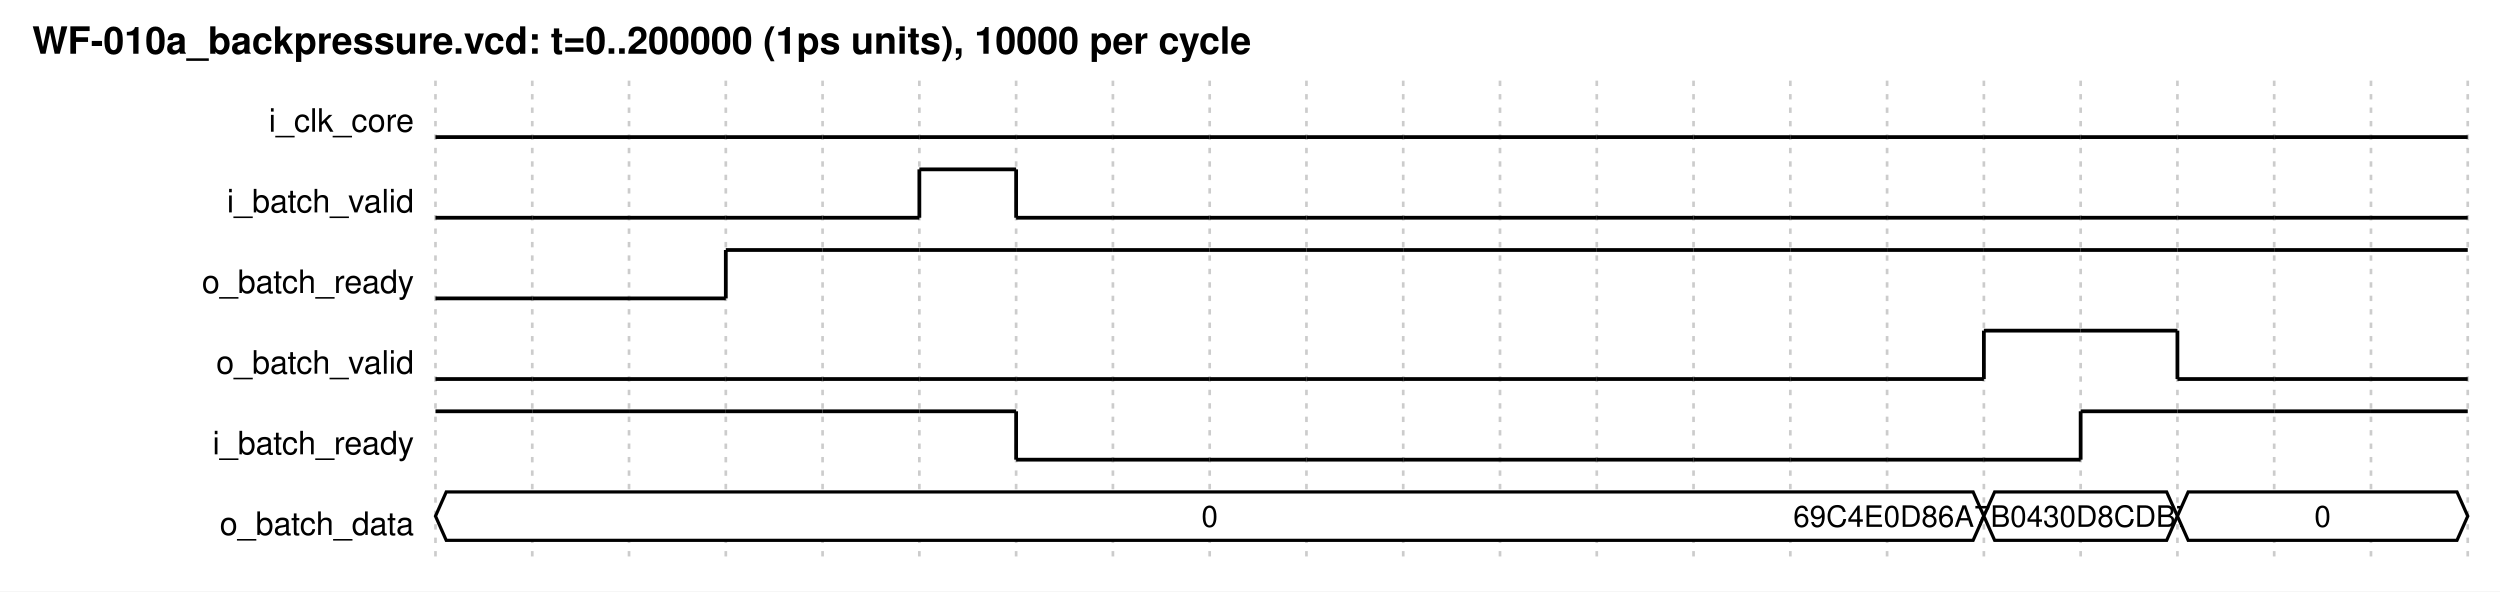
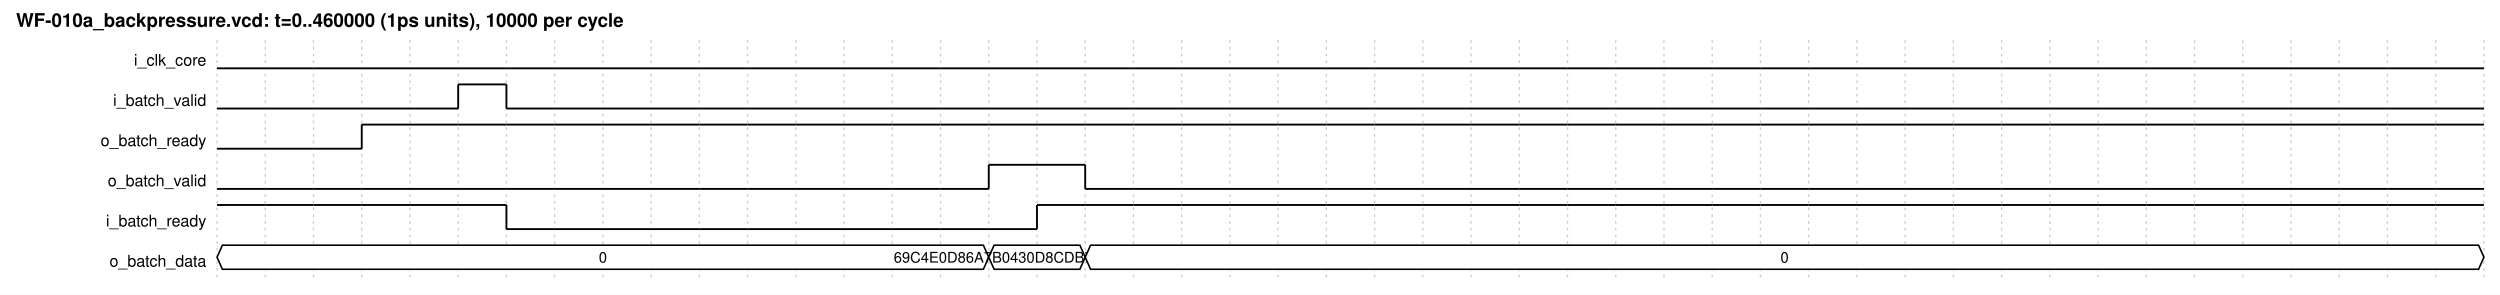
- <svg xmlns="http://www.w3.org/2000/svg" width="930" height="220" viewBox="0 0 930 220" font-family="Helvetica,Arial,sans-serif">
+ <svg xmlns="http://www.w3.org/2000/svg" width="1866" height="220" viewBox="0 0 1866 220" font-family="Helvetica,Arial,sans-serif">
  <rect width="100%" height="100%" fill="#fff" />
-   <text x="12" y="20" font-size="14" font-weight="bold">WF-010a_backpressure.vcd: t=0..200000 (1ps units), 10000 per cycle</text>
+   <text x="12" y="20" font-size="14" font-weight="bold">WF-010a_backpressure.vcd: t=0..460000 (1ps units), 10000 per cycle</text>
  <line x1="162" y1="30" x2="162" y2="210" stroke="#ccc" stroke-dasharray="2,3" />
  <line x1="198" y1="30" x2="198" y2="210" stroke="#ccc" stroke-dasharray="2,3" />
  <line x1="234" y1="30" x2="234" y2="210" stroke="#ccc" stroke-dasharray="2,3" />
  <line x1="270" y1="30" x2="270" y2="210" stroke="#ccc" stroke-dasharray="2,3" />
  <line x1="306" y1="30" x2="306" y2="210" stroke="#ccc" stroke-dasharray="2,3" />
  <line x1="342" y1="30" x2="342" y2="210" stroke="#ccc" stroke-dasharray="2,3" />
  <line x1="378" y1="30" x2="378" y2="210" stroke="#ccc" stroke-dasharray="2,3" />
  <line x1="414" y1="30" x2="414" y2="210" stroke="#ccc" stroke-dasharray="2,3" />
  <line x1="450" y1="30" x2="450" y2="210" stroke="#ccc" stroke-dasharray="2,3" />
  <line x1="486" y1="30" x2="486" y2="210" stroke="#ccc" stroke-dasharray="2,3" />
  <line x1="522" y1="30" x2="522" y2="210" stroke="#ccc" stroke-dasharray="2,3" />
  <line x1="558" y1="30" x2="558" y2="210" stroke="#ccc" stroke-dasharray="2,3" />
  <line x1="594" y1="30" x2="594" y2="210" stroke="#ccc" stroke-dasharray="2,3" />
  <line x1="630" y1="30" x2="630" y2="210" stroke="#ccc" stroke-dasharray="2,3" />
  <line x1="666" y1="30" x2="666" y2="210" stroke="#ccc" stroke-dasharray="2,3" />
  <line x1="702" y1="30" x2="702" y2="210" stroke="#ccc" stroke-dasharray="2,3" />
  <line x1="738" y1="30" x2="738" y2="210" stroke="#ccc" stroke-dasharray="2,3" />
  <line x1="774" y1="30" x2="774" y2="210" stroke="#ccc" stroke-dasharray="2,3" />
  <line x1="810" y1="30" x2="810" y2="210" stroke="#ccc" stroke-dasharray="2,3" />
  <line x1="846" y1="30" x2="846" y2="210" stroke="#ccc" stroke-dasharray="2,3" />
  <line x1="882" y1="30" x2="882" y2="210" stroke="#ccc" stroke-dasharray="2,3" />
  <line x1="918" y1="30" x2="918" y2="210" stroke="#ccc" stroke-dasharray="2,3" />
+   <line x1="954" y1="30" x2="954" y2="210" stroke="#ccc" stroke-dasharray="2,3" />
+   <line x1="990" y1="30" x2="990" y2="210" stroke="#ccc" stroke-dasharray="2,3" />
+   <line x1="1026" y1="30" x2="1026" y2="210" stroke="#ccc" stroke-dasharray="2,3" />
+   <line x1="1062" y1="30" x2="1062" y2="210" stroke="#ccc" stroke-dasharray="2,3" />
+   <line x1="1098" y1="30" x2="1098" y2="210" stroke="#ccc" stroke-dasharray="2,3" />
+   <line x1="1134" y1="30" x2="1134" y2="210" stroke="#ccc" stroke-dasharray="2,3" />
+   <line x1="1170" y1="30" x2="1170" y2="210" stroke="#ccc" stroke-dasharray="2,3" />
+   <line x1="1206" y1="30" x2="1206" y2="210" stroke="#ccc" stroke-dasharray="2,3" />
+   <line x1="1242" y1="30" x2="1242" y2="210" stroke="#ccc" stroke-dasharray="2,3" />
+   <line x1="1278" y1="30" x2="1278" y2="210" stroke="#ccc" stroke-dasharray="2,3" />
+   <line x1="1314" y1="30" x2="1314" y2="210" stroke="#ccc" stroke-dasharray="2,3" />
+   <line x1="1350" y1="30" x2="1350" y2="210" stroke="#ccc" stroke-dasharray="2,3" />
+   <line x1="1386" y1="30" x2="1386" y2="210" stroke="#ccc" stroke-dasharray="2,3" />
+   <line x1="1422" y1="30" x2="1422" y2="210" stroke="#ccc" stroke-dasharray="2,3" />
+   <line x1="1458" y1="30" x2="1458" y2="210" stroke="#ccc" stroke-dasharray="2,3" />
+   <line x1="1494" y1="30" x2="1494" y2="210" stroke="#ccc" stroke-dasharray="2,3" />
+   <line x1="1530" y1="30" x2="1530" y2="210" stroke="#ccc" stroke-dasharray="2,3" />
+   <line x1="1566" y1="30" x2="1566" y2="210" stroke="#ccc" stroke-dasharray="2,3" />
+   <line x1="1602" y1="30" x2="1602" y2="210" stroke="#ccc" stroke-dasharray="2,3" />
+   <line x1="1638" y1="30" x2="1638" y2="210" stroke="#ccc" stroke-dasharray="2,3" />
+   <line x1="1674" y1="30" x2="1674" y2="210" stroke="#ccc" stroke-dasharray="2,3" />
+   <line x1="1710" y1="30" x2="1710" y2="210" stroke="#ccc" stroke-dasharray="2,3" />
+   <line x1="1746" y1="30" x2="1746" y2="210" stroke="#ccc" stroke-dasharray="2,3" />
+   <line x1="1782" y1="30" x2="1782" y2="210" stroke="#ccc" stroke-dasharray="2,3" />
+   <line x1="1818" y1="30" x2="1818" y2="210" stroke="#ccc" stroke-dasharray="2,3" />
+   <line x1="1854" y1="30" x2="1854" y2="210" stroke="#ccc" stroke-dasharray="2,3" />
  <text x="154" y="49" font-size="12" text-anchor="end">i_clk_core</text>
  <polyline points="162.0,51.0 198.0,51.0" stroke="#000" stroke-width="1.4" fill="none" />
  <polyline points="198.0,51.0 234.0,51.0" stroke="#000" stroke-width="1.4" fill="none" />
  <polyline points="234.0,51.0 270.0,51.0" stroke="#000" stroke-width="1.4" fill="none" />
  <polyline points="270.0,51.0 306.0,51.0" stroke="#000" stroke-width="1.4" fill="none" />
  <polyline points="306.0,51.0 342.0,51.0" stroke="#000" stroke-width="1.4" fill="none" />
  <polyline points="342.0,51.0 378.0,51.0" stroke="#000" stroke-width="1.4" fill="none" />
  <polyline points="378.0,51.0 414.0,51.0" stroke="#000" stroke-width="1.4" fill="none" />
  <polyline points="414.0,51.0 450.0,51.0" stroke="#000" stroke-width="1.4" fill="none" />
  <polyline points="450.0,51.0 486.0,51.0" stroke="#000" stroke-width="1.4" fill="none" />
  <polyline points="486.0,51.0 522.0,51.0" stroke="#000" stroke-width="1.4" fill="none" />
  <polyline points="522.0,51.0 558.0,51.0" stroke="#000" stroke-width="1.4" fill="none" />
  <polyline points="558.0,51.0 594.0,51.0" stroke="#000" stroke-width="1.4" fill="none" />
  <polyline points="594.0,51.0 630.0,51.0" stroke="#000" stroke-width="1.4" fill="none" />
  <polyline points="630.0,51.0 666.0,51.0" stroke="#000" stroke-width="1.4" fill="none" />
  <polyline points="666.0,51.0 702.0,51.0" stroke="#000" stroke-width="1.4" fill="none" />
  <polyline points="702.0,51.0 738.0,51.0" stroke="#000" stroke-width="1.4" fill="none" />
  <polyline points="738.0,51.0 774.0,51.0" stroke="#000" stroke-width="1.4" fill="none" />
  <polyline points="774.0,51.0 810.0,51.0" stroke="#000" stroke-width="1.4" fill="none" />
  <polyline points="810.0,51.0 846.0,51.0" stroke="#000" stroke-width="1.4" fill="none" />
  <polyline points="846.0,51.0 882.0,51.0" stroke="#000" stroke-width="1.4" fill="none" />
  <polyline points="882.0,51.0 918.0,51.0" stroke="#000" stroke-width="1.4" fill="none" />
+   <polyline points="918.0,51.0 954.0,51.0" stroke="#000" stroke-width="1.4" fill="none" />
+   <polyline points="954.0,51.0 990.0,51.0" stroke="#000" stroke-width="1.4" fill="none" />
+   <polyline points="990.0,51.0 1026.0,51.0" stroke="#000" stroke-width="1.4" fill="none" />
+   <polyline points="1026.0,51.0 1062.0,51.0" stroke="#000" stroke-width="1.4" fill="none" />
+   <polyline points="1062.0,51.0 1098.0,51.0" stroke="#000" stroke-width="1.4" fill="none" />
+   <polyline points="1098.0,51.0 1134.0,51.0" stroke="#000" stroke-width="1.4" fill="none" />
+   <polyline points="1134.0,51.0 1170.0,51.0" stroke="#000" stroke-width="1.4" fill="none" />
+   <polyline points="1170.0,51.0 1206.0,51.0" stroke="#000" stroke-width="1.4" fill="none" />
+   <polyline points="1206.0,51.0 1242.0,51.0" stroke="#000" stroke-width="1.4" fill="none" />
+   <polyline points="1242.0,51.0 1278.0,51.0" stroke="#000" stroke-width="1.4" fill="none" />
+   <polyline points="1278.0,51.0 1314.0,51.0" stroke="#000" stroke-width="1.4" fill="none" />
+   <polyline points="1314.0,51.0 1350.0,51.0" stroke="#000" stroke-width="1.4" fill="none" />
+   <polyline points="1350.0,51.0 1386.0,51.0" stroke="#000" stroke-width="1.4" fill="none" />
+   <polyline points="1386.0,51.0 1422.0,51.0" stroke="#000" stroke-width="1.4" fill="none" />
+   <polyline points="1422.0,51.0 1458.0,51.0" stroke="#000" stroke-width="1.4" fill="none" />
+   <polyline points="1458.0,51.0 1494.0,51.0" stroke="#000" stroke-width="1.4" fill="none" />
+   <polyline points="1494.0,51.0 1530.0,51.0" stroke="#000" stroke-width="1.4" fill="none" />
+   <polyline points="1530.0,51.0 1566.0,51.0" stroke="#000" stroke-width="1.4" fill="none" />
+   <polyline points="1566.0,51.0 1602.0,51.0" stroke="#000" stroke-width="1.4" fill="none" />
+   <polyline points="1602.0,51.0 1638.0,51.0" stroke="#000" stroke-width="1.4" fill="none" />
+   <polyline points="1638.0,51.0 1674.0,51.0" stroke="#000" stroke-width="1.4" fill="none" />
+   <polyline points="1674.0,51.0 1710.0,51.0" stroke="#000" stroke-width="1.4" fill="none" />
+   <polyline points="1710.0,51.0 1746.0,51.0" stroke="#000" stroke-width="1.4" fill="none" />
+   <polyline points="1746.0,51.0 1782.0,51.0" stroke="#000" stroke-width="1.4" fill="none" />
+   <polyline points="1782.0,51.0 1818.0,51.0" stroke="#000" stroke-width="1.4" fill="none" />
+   <polyline points="1818.0,51.0 1854.0,51.0" stroke="#000" stroke-width="1.4" fill="none" />
  <text x="154" y="79" font-size="12" text-anchor="end">i_batch_valid</text>
  <polyline points="162.0,81.0 198.0,81.0" stroke="#000" stroke-width="1.4" fill="none" />
  <polyline points="198.0,81.0 234.0,81.0" stroke="#000" stroke-width="1.4" fill="none" />
  <polyline points="234.0,81.0 270.0,81.0" stroke="#000" stroke-width="1.4" fill="none" />
  <polyline points="270.0,81.0 306.0,81.0" stroke="#000" stroke-width="1.4" fill="none" />
  <polyline points="306.0,81.0 342.0,81.0" stroke="#000" stroke-width="1.4" fill="none" />
  <polyline points="342.0,81.0 342.0,63.0" stroke="#000" stroke-width="1.4" fill="none" />
  <polyline points="342.0,63.0 378.0,63.0" stroke="#000" stroke-width="1.4" fill="none" />
  <polyline points="378.0,63.0 378.0,81.0" stroke="#000" stroke-width="1.4" fill="none" />
  <polyline points="378.0,81.0 414.0,81.0" stroke="#000" stroke-width="1.4" fill="none" />
  <polyline points="414.0,81.0 450.0,81.0" stroke="#000" stroke-width="1.4" fill="none" />
  <polyline points="450.0,81.0 486.0,81.0" stroke="#000" stroke-width="1.4" fill="none" />
  <polyline points="486.0,81.0 522.0,81.0" stroke="#000" stroke-width="1.4" fill="none" />
  <polyline points="522.0,81.0 558.0,81.0" stroke="#000" stroke-width="1.4" fill="none" />
  <polyline points="558.0,81.0 594.0,81.0" stroke="#000" stroke-width="1.4" fill="none" />
  <polyline points="594.0,81.0 630.0,81.0" stroke="#000" stroke-width="1.4" fill="none" />
  <polyline points="630.0,81.0 666.0,81.0" stroke="#000" stroke-width="1.4" fill="none" />
  <polyline points="666.0,81.0 702.0,81.0" stroke="#000" stroke-width="1.4" fill="none" />
  <polyline points="702.0,81.0 738.0,81.0" stroke="#000" stroke-width="1.4" fill="none" />
  <polyline points="738.0,81.0 774.0,81.0" stroke="#000" stroke-width="1.4" fill="none" />
  <polyline points="774.0,81.0 810.0,81.0" stroke="#000" stroke-width="1.4" fill="none" />
  <polyline points="810.0,81.0 846.0,81.0" stroke="#000" stroke-width="1.4" fill="none" />
  <polyline points="846.0,81.0 882.0,81.0" stroke="#000" stroke-width="1.4" fill="none" />
  <polyline points="882.0,81.0 918.0,81.0" stroke="#000" stroke-width="1.4" fill="none" />
+   <polyline points="918.0,81.0 954.0,81.0" stroke="#000" stroke-width="1.4" fill="none" />
+   <polyline points="954.0,81.0 990.0,81.0" stroke="#000" stroke-width="1.4" fill="none" />
+   <polyline points="990.0,81.0 1026.0,81.0" stroke="#000" stroke-width="1.4" fill="none" />
+   <polyline points="1026.0,81.0 1062.0,81.0" stroke="#000" stroke-width="1.4" fill="none" />
+   <polyline points="1062.0,81.0 1098.0,81.0" stroke="#000" stroke-width="1.4" fill="none" />
+   <polyline points="1098.0,81.0 1134.0,81.0" stroke="#000" stroke-width="1.4" fill="none" />
+   <polyline points="1134.0,81.0 1170.0,81.0" stroke="#000" stroke-width="1.4" fill="none" />
+   <polyline points="1170.0,81.0 1206.0,81.0" stroke="#000" stroke-width="1.4" fill="none" />
+   <polyline points="1206.0,81.0 1242.0,81.0" stroke="#000" stroke-width="1.4" fill="none" />
+   <polyline points="1242.0,81.0 1278.0,81.0" stroke="#000" stroke-width="1.4" fill="none" />
+   <polyline points="1278.0,81.0 1314.0,81.0" stroke="#000" stroke-width="1.4" fill="none" />
+   <polyline points="1314.0,81.0 1350.0,81.0" stroke="#000" stroke-width="1.4" fill="none" />
+   <polyline points="1350.0,81.0 1386.0,81.0" stroke="#000" stroke-width="1.4" fill="none" />
+   <polyline points="1386.0,81.0 1422.0,81.0" stroke="#000" stroke-width="1.4" fill="none" />
+   <polyline points="1422.0,81.0 1458.0,81.0" stroke="#000" stroke-width="1.4" fill="none" />
+   <polyline points="1458.0,81.0 1494.0,81.0" stroke="#000" stroke-width="1.4" fill="none" />
+   <polyline points="1494.0,81.0 1530.0,81.0" stroke="#000" stroke-width="1.4" fill="none" />
+   <polyline points="1530.0,81.0 1566.0,81.0" stroke="#000" stroke-width="1.4" fill="none" />
+   <polyline points="1566.0,81.0 1602.0,81.0" stroke="#000" stroke-width="1.4" fill="none" />
+   <polyline points="1602.0,81.0 1638.0,81.0" stroke="#000" stroke-width="1.4" fill="none" />
+   <polyline points="1638.0,81.0 1674.0,81.0" stroke="#000" stroke-width="1.4" fill="none" />
+   <polyline points="1674.0,81.0 1710.0,81.0" stroke="#000" stroke-width="1.4" fill="none" />
+   <polyline points="1710.0,81.0 1746.0,81.0" stroke="#000" stroke-width="1.4" fill="none" />
+   <polyline points="1746.0,81.0 1782.0,81.0" stroke="#000" stroke-width="1.4" fill="none" />
+   <polyline points="1782.0,81.0 1818.0,81.0" stroke="#000" stroke-width="1.4" fill="none" />
+   <polyline points="1818.0,81.0 1854.0,81.0" stroke="#000" stroke-width="1.4" fill="none" />
  <text x="154" y="109" font-size="12" text-anchor="end">o_batch_ready</text>
  <polyline points="162.0,111.0 198.0,111.0" stroke="#000" stroke-width="1.4" fill="none" />
  <polyline points="198.0,111.0 234.0,111.0" stroke="#000" stroke-width="1.4" fill="none" />
  <polyline points="234.0,111.0 270.0,111.0" stroke="#000" stroke-width="1.4" fill="none" />
  <polyline points="270.0,111.0 270.0,93.0" stroke="#000" stroke-width="1.4" fill="none" />
  <polyline points="270.0,93.0 306.0,93.0" stroke="#000" stroke-width="1.4" fill="none" />
  <polyline points="306.0,93.0 342.0,93.0" stroke="#000" stroke-width="1.4" fill="none" />
  <polyline points="342.0,93.0 378.0,93.0" stroke="#000" stroke-width="1.4" fill="none" />
  <polyline points="378.0,93.0 414.0,93.0" stroke="#000" stroke-width="1.4" fill="none" />
  <polyline points="414.0,93.0 450.0,93.0" stroke="#000" stroke-width="1.4" fill="none" />
  <polyline points="450.0,93.0 486.0,93.0" stroke="#000" stroke-width="1.4" fill="none" />
  <polyline points="486.0,93.0 522.0,93.0" stroke="#000" stroke-width="1.4" fill="none" />
  <polyline points="522.0,93.0 558.0,93.0" stroke="#000" stroke-width="1.4" fill="none" />
  <polyline points="558.0,93.0 594.0,93.0" stroke="#000" stroke-width="1.4" fill="none" />
  <polyline points="594.0,93.0 630.0,93.0" stroke="#000" stroke-width="1.4" fill="none" />
  <polyline points="630.0,93.0 666.0,93.0" stroke="#000" stroke-width="1.4" fill="none" />
  <polyline points="666.0,93.0 702.0,93.0" stroke="#000" stroke-width="1.4" fill="none" />
  <polyline points="702.0,93.0 738.0,93.0" stroke="#000" stroke-width="1.4" fill="none" />
  <polyline points="738.0,93.0 774.0,93.0" stroke="#000" stroke-width="1.4" fill="none" />
  <polyline points="774.0,93.0 810.0,93.0" stroke="#000" stroke-width="1.4" fill="none" />
  <polyline points="810.0,93.0 846.0,93.0" stroke="#000" stroke-width="1.4" fill="none" />
  <polyline points="846.0,93.0 882.0,93.0" stroke="#000" stroke-width="1.4" fill="none" />
  <polyline points="882.0,93.0 918.0,93.0" stroke="#000" stroke-width="1.4" fill="none" />
+   <polyline points="918.0,93.0 954.0,93.0" stroke="#000" stroke-width="1.4" fill="none" />
+   <polyline points="954.0,93.0 990.0,93.0" stroke="#000" stroke-width="1.4" fill="none" />
+   <polyline points="990.0,93.0 1026.0,93.0" stroke="#000" stroke-width="1.4" fill="none" />
+   <polyline points="1026.0,93.0 1062.0,93.0" stroke="#000" stroke-width="1.4" fill="none" />
+   <polyline points="1062.0,93.0 1098.0,93.0" stroke="#000" stroke-width="1.4" fill="none" />
+   <polyline points="1098.0,93.0 1134.0,93.0" stroke="#000" stroke-width="1.4" fill="none" />
+   <polyline points="1134.0,93.0 1170.0,93.0" stroke="#000" stroke-width="1.4" fill="none" />
+   <polyline points="1170.0,93.0 1206.0,93.0" stroke="#000" stroke-width="1.4" fill="none" />
+   <polyline points="1206.0,93.0 1242.0,93.0" stroke="#000" stroke-width="1.4" fill="none" />
+   <polyline points="1242.0,93.0 1278.0,93.0" stroke="#000" stroke-width="1.4" fill="none" />
+   <polyline points="1278.0,93.0 1314.0,93.0" stroke="#000" stroke-width="1.4" fill="none" />
+   <polyline points="1314.0,93.0 1350.0,93.0" stroke="#000" stroke-width="1.4" fill="none" />
+   <polyline points="1350.0,93.0 1386.0,93.0" stroke="#000" stroke-width="1.4" fill="none" />
+   <polyline points="1386.0,93.0 1422.0,93.0" stroke="#000" stroke-width="1.4" fill="none" />
+   <polyline points="1422.0,93.0 1458.0,93.0" stroke="#000" stroke-width="1.4" fill="none" />
+   <polyline points="1458.0,93.0 1494.0,93.0" stroke="#000" stroke-width="1.4" fill="none" />
+   <polyline points="1494.0,93.0 1530.0,93.0" stroke="#000" stroke-width="1.4" fill="none" />
+   <polyline points="1530.0,93.0 1566.0,93.0" stroke="#000" stroke-width="1.4" fill="none" />
+   <polyline points="1566.0,93.0 1602.0,93.0" stroke="#000" stroke-width="1.4" fill="none" />
+   <polyline points="1602.0,93.0 1638.0,93.0" stroke="#000" stroke-width="1.4" fill="none" />
+   <polyline points="1638.0,93.0 1674.0,93.0" stroke="#000" stroke-width="1.4" fill="none" />
+   <polyline points="1674.0,93.0 1710.0,93.0" stroke="#000" stroke-width="1.4" fill="none" />
+   <polyline points="1710.0,93.0 1746.0,93.0" stroke="#000" stroke-width="1.4" fill="none" />
+   <polyline points="1746.0,93.0 1782.0,93.0" stroke="#000" stroke-width="1.4" fill="none" />
+   <polyline points="1782.0,93.0 1818.0,93.0" stroke="#000" stroke-width="1.4" fill="none" />
+   <polyline points="1818.0,93.0 1854.0,93.0" stroke="#000" stroke-width="1.4" fill="none" />
  <text x="154" y="139" font-size="12" text-anchor="end">o_batch_valid</text>
  <polyline points="162.0,141.0 198.0,141.0" stroke="#000" stroke-width="1.4" fill="none" />
  <polyline points="198.0,141.0 234.0,141.0" stroke="#000" stroke-width="1.4" fill="none" />
  <polyline points="234.0,141.0 270.0,141.0" stroke="#000" stroke-width="1.4" fill="none" />
  <polyline points="270.0,141.0 306.0,141.0" stroke="#000" stroke-width="1.4" fill="none" />
  <polyline points="306.0,141.0 342.0,141.0" stroke="#000" stroke-width="1.4" fill="none" />
  <polyline points="342.0,141.0 378.0,141.0" stroke="#000" stroke-width="1.4" fill="none" />
  <polyline points="378.0,141.0 414.0,141.0" stroke="#000" stroke-width="1.4" fill="none" />
  <polyline points="414.0,141.0 450.0,141.0" stroke="#000" stroke-width="1.4" fill="none" />
  <polyline points="450.0,141.0 486.0,141.0" stroke="#000" stroke-width="1.4" fill="none" />
  <polyline points="486.0,141.0 522.0,141.0" stroke="#000" stroke-width="1.4" fill="none" />
  <polyline points="522.0,141.0 558.0,141.0" stroke="#000" stroke-width="1.4" fill="none" />
  <polyline points="558.0,141.0 594.0,141.0" stroke="#000" stroke-width="1.4" fill="none" />
  <polyline points="594.0,141.0 630.0,141.0" stroke="#000" stroke-width="1.4" fill="none" />
  <polyline points="630.0,141.0 666.0,141.0" stroke="#000" stroke-width="1.4" fill="none" />
  <polyline points="666.0,141.0 702.0,141.0" stroke="#000" stroke-width="1.4" fill="none" />
  <polyline points="702.0,141.0 738.0,141.0" stroke="#000" stroke-width="1.4" fill="none" />
  <polyline points="738.0,141.0 738.0,123.0" stroke="#000" stroke-width="1.4" fill="none" />
  <polyline points="738.0,123.0 774.0,123.0" stroke="#000" stroke-width="1.4" fill="none" />
  <polyline points="774.0,123.0 810.0,123.0" stroke="#000" stroke-width="1.4" fill="none" />
  <polyline points="810.0,123.0 810.0,141.0" stroke="#000" stroke-width="1.4" fill="none" />
  <polyline points="810.0,141.0 846.0,141.0" stroke="#000" stroke-width="1.4" fill="none" />
  <polyline points="846.0,141.0 882.0,141.0" stroke="#000" stroke-width="1.4" fill="none" />
  <polyline points="882.0,141.0 918.0,141.0" stroke="#000" stroke-width="1.4" fill="none" />
+   <polyline points="918.0,141.0 954.0,141.0" stroke="#000" stroke-width="1.4" fill="none" />
+   <polyline points="954.0,141.0 990.0,141.0" stroke="#000" stroke-width="1.4" fill="none" />
+   <polyline points="990.0,141.0 1026.0,141.0" stroke="#000" stroke-width="1.4" fill="none" />
+   <polyline points="1026.0,141.0 1062.0,141.0" stroke="#000" stroke-width="1.4" fill="none" />
+   <polyline points="1062.0,141.0 1098.0,141.0" stroke="#000" stroke-width="1.4" fill="none" />
+   <polyline points="1098.0,141.0 1134.0,141.0" stroke="#000" stroke-width="1.4" fill="none" />
+   <polyline points="1134.0,141.0 1170.0,141.0" stroke="#000" stroke-width="1.4" fill="none" />
+   <polyline points="1170.0,141.0 1206.0,141.0" stroke="#000" stroke-width="1.4" fill="none" />
+   <polyline points="1206.0,141.0 1242.0,141.0" stroke="#000" stroke-width="1.4" fill="none" />
+   <polyline points="1242.0,141.0 1278.0,141.0" stroke="#000" stroke-width="1.4" fill="none" />
+   <polyline points="1278.0,141.0 1314.0,141.0" stroke="#000" stroke-width="1.4" fill="none" />
+   <polyline points="1314.0,141.0 1350.0,141.0" stroke="#000" stroke-width="1.4" fill="none" />
+   <polyline points="1350.0,141.0 1386.0,141.0" stroke="#000" stroke-width="1.4" fill="none" />
+   <polyline points="1386.0,141.0 1422.0,141.0" stroke="#000" stroke-width="1.4" fill="none" />
+   <polyline points="1422.0,141.0 1458.0,141.0" stroke="#000" stroke-width="1.4" fill="none" />
+   <polyline points="1458.0,141.0 1494.0,141.0" stroke="#000" stroke-width="1.4" fill="none" />
+   <polyline points="1494.0,141.0 1530.0,141.0" stroke="#000" stroke-width="1.4" fill="none" />
+   <polyline points="1530.0,141.0 1566.0,141.0" stroke="#000" stroke-width="1.4" fill="none" />
+   <polyline points="1566.0,141.0 1602.0,141.0" stroke="#000" stroke-width="1.4" fill="none" />
+   <polyline points="1602.0,141.0 1638.0,141.0" stroke="#000" stroke-width="1.4" fill="none" />
+   <polyline points="1638.0,141.0 1674.0,141.0" stroke="#000" stroke-width="1.4" fill="none" />
+   <polyline points="1674.0,141.0 1710.0,141.0" stroke="#000" stroke-width="1.4" fill="none" />
+   <polyline points="1710.0,141.0 1746.0,141.0" stroke="#000" stroke-width="1.4" fill="none" />
+   <polyline points="1746.0,141.0 1782.0,141.0" stroke="#000" stroke-width="1.4" fill="none" />
+   <polyline points="1782.0,141.0 1818.0,141.0" stroke="#000" stroke-width="1.4" fill="none" />
+   <polyline points="1818.0,141.0 1854.0,141.0" stroke="#000" stroke-width="1.4" fill="none" />
  <text x="154" y="169" font-size="12" text-anchor="end">i_batch_ready</text>
  <polyline points="162.0,153.0 198.0,153.0" stroke="#000" stroke-width="1.4" fill="none" />
  <polyline points="198.0,153.0 234.0,153.0" stroke="#000" stroke-width="1.4" fill="none" />
  <polyline points="234.0,153.0 270.0,153.0" stroke="#000" stroke-width="1.4" fill="none" />
  <polyline points="270.0,153.0 306.0,153.0" stroke="#000" stroke-width="1.4" fill="none" />
  <polyline points="306.0,153.0 342.0,153.0" stroke="#000" stroke-width="1.4" fill="none" />
  <polyline points="342.0,153.0 378.0,153.0" stroke="#000" stroke-width="1.4" fill="none" />
  <polyline points="378.0,153.0 378.0,171.0" stroke="#000" stroke-width="1.4" fill="none" />
  <polyline points="378.0,171.0 414.0,171.0" stroke="#000" stroke-width="1.4" fill="none" />
  <polyline points="414.0,171.0 450.0,171.0" stroke="#000" stroke-width="1.4" fill="none" />
  <polyline points="450.0,171.0 486.0,171.0" stroke="#000" stroke-width="1.4" fill="none" />
  <polyline points="486.0,171.0 522.0,171.0" stroke="#000" stroke-width="1.4" fill="none" />
  <polyline points="522.0,171.0 558.0,171.0" stroke="#000" stroke-width="1.4" fill="none" />
  <polyline points="558.0,171.0 594.0,171.0" stroke="#000" stroke-width="1.4" fill="none" />
  <polyline points="594.0,171.0 630.0,171.0" stroke="#000" stroke-width="1.4" fill="none" />
  <polyline points="630.0,171.0 666.0,171.0" stroke="#000" stroke-width="1.4" fill="none" />
  <polyline points="666.0,171.0 702.0,171.0" stroke="#000" stroke-width="1.4" fill="none" />
  <polyline points="702.0,171.0 738.0,171.0" stroke="#000" stroke-width="1.4" fill="none" />
  <polyline points="738.0,171.0 774.0,171.0" stroke="#000" stroke-width="1.4" fill="none" />
  <polyline points="774.0,171.0 774.0,153.0" stroke="#000" stroke-width="1.4" fill="none" />
  <polyline points="774.0,153.0 810.0,153.0" stroke="#000" stroke-width="1.4" fill="none" />
  <polyline points="810.0,153.0 846.0,153.0" stroke="#000" stroke-width="1.4" fill="none" />
  <polyline points="846.0,153.0 882.0,153.0" stroke="#000" stroke-width="1.4" fill="none" />
  <polyline points="882.0,153.0 918.0,153.0" stroke="#000" stroke-width="1.4" fill="none" />
+   <polyline points="918.0,153.0 954.0,153.0" stroke="#000" stroke-width="1.4" fill="none" />
+   <polyline points="954.0,153.0 990.0,153.0" stroke="#000" stroke-width="1.4" fill="none" />
+   <polyline points="990.0,153.0 1026.0,153.0" stroke="#000" stroke-width="1.4" fill="none" />
+   <polyline points="1026.0,153.0 1062.0,153.0" stroke="#000" stroke-width="1.4" fill="none" />
+   <polyline points="1062.0,153.0 1098.0,153.0" stroke="#000" stroke-width="1.4" fill="none" />
+   <polyline points="1098.0,153.0 1134.0,153.0" stroke="#000" stroke-width="1.4" fill="none" />
+   <polyline points="1134.0,153.0 1170.0,153.0" stroke="#000" stroke-width="1.4" fill="none" />
+   <polyline points="1170.0,153.0 1206.0,153.0" stroke="#000" stroke-width="1.4" fill="none" />
+   <polyline points="1206.0,153.0 1242.0,153.0" stroke="#000" stroke-width="1.4" fill="none" />
+   <polyline points="1242.0,153.0 1278.0,153.0" stroke="#000" stroke-width="1.4" fill="none" />
+   <polyline points="1278.0,153.0 1314.0,153.0" stroke="#000" stroke-width="1.4" fill="none" />
+   <polyline points="1314.0,153.0 1350.0,153.0" stroke="#000" stroke-width="1.4" fill="none" />
+   <polyline points="1350.0,153.0 1386.0,153.0" stroke="#000" stroke-width="1.4" fill="none" />
+   <polyline points="1386.0,153.0 1422.0,153.0" stroke="#000" stroke-width="1.4" fill="none" />
+   <polyline points="1422.0,153.0 1458.0,153.0" stroke="#000" stroke-width="1.4" fill="none" />
+   <polyline points="1458.0,153.0 1494.0,153.0" stroke="#000" stroke-width="1.4" fill="none" />
+   <polyline points="1494.0,153.0 1530.0,153.0" stroke="#000" stroke-width="1.4" fill="none" />
+   <polyline points="1530.0,153.0 1566.0,153.0" stroke="#000" stroke-width="1.4" fill="none" />
+   <polyline points="1566.0,153.0 1602.0,153.0" stroke="#000" stroke-width="1.4" fill="none" />
+   <polyline points="1602.0,153.0 1638.0,153.0" stroke="#000" stroke-width="1.4" fill="none" />
+   <polyline points="1638.0,153.0 1674.0,153.0" stroke="#000" stroke-width="1.4" fill="none" />
+   <polyline points="1674.0,153.0 1710.0,153.0" stroke="#000" stroke-width="1.4" fill="none" />
+   <polyline points="1710.0,153.0 1746.0,153.0" stroke="#000" stroke-width="1.4" fill="none" />
+   <polyline points="1746.0,153.0 1782.0,153.0" stroke="#000" stroke-width="1.4" fill="none" />
+   <polyline points="1782.0,153.0 1818.0,153.0" stroke="#000" stroke-width="1.4" fill="none" />
+   <polyline points="1818.0,153.0 1854.0,153.0" stroke="#000" stroke-width="1.4" fill="none" />
  <text x="154" y="199" font-size="12" text-anchor="end">o_batch_data</text>
  <polygon points="166.0,183.0 734.0,183.0 738.0,192.0 734.0,201.0 166.0,201.0 162.0,192.0" fill="#ffffff" stroke="#000" stroke-width="1.2" />
  <text x="450.0" y="196.0" text-anchor="middle" font-size="11">0</text>
  <polygon points="742.0,183.0 806.0,183.0 810.0,192.0 806.0,201.0 742.0,201.0 738.0,192.0" fill="#ffffff" stroke="#000" stroke-width="1.2" />
  <text x="774.0" y="196.0" text-anchor="middle" font-size="11">69C4E0D86A7B0430D8CDB78070B4C55A</text>
-   <polygon points="814.0,183.0 914.0,183.0 918.0,192.0 914.0,201.0 814.0,201.0 810.0,192.0" fill="#ffffff" stroke="#000" stroke-width="1.2" />
-   <text x="864.0" y="196.0" text-anchor="middle" font-size="11">0</text>
+   <polygon points="814.0,183.0 1850.0,183.0 1854.0,192.0 1850.0,201.0 814.0,201.0 810.0,192.0" fill="#ffffff" stroke="#000" stroke-width="1.2" />
+   <text x="1332.0" y="196.0" text-anchor="middle" font-size="11">0</text>
</svg>
